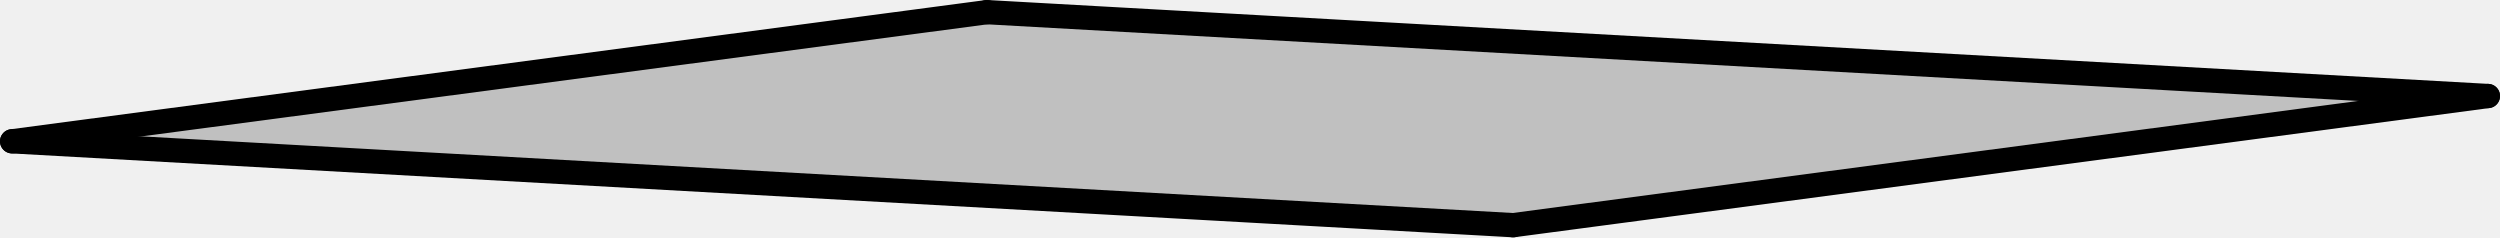
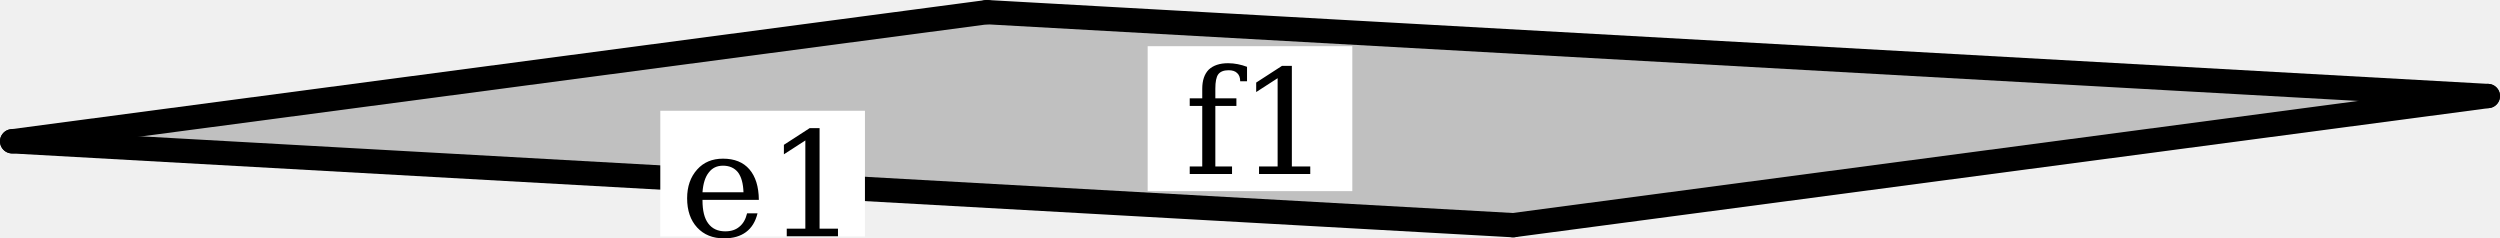
<svg xmlns="http://www.w3.org/2000/svg" width="411.722" height="39.083" version="1.1" id="svg1">
  <defs id="defs1" />
  <style id="style">
		.arc0 {
			fill:none;
			fill-rule:evenodd;
			stroke:black;
			stroke-width:4;
			stroke-linecap:round;
			stroke-linejoin:round;
			stroke-opacity:1;
		}
		.arc1 {
			fill:none;
			fill-rule:evenodd;
			stroke:red;
			stroke-width:4;
			stroke-linecap:round;
			stroke-linejoin:round;
			stroke-opacity:1;
		}
		.arc2 {
			fill:none;
			fill-rule:evenodd;
			stroke:blue;
			stroke-width:4;
			stroke-linecap:round;
			stroke-linejoin:round;
			stroke-opacity:1;
		}
		.arc3 {
			fill:none;
			fill-rule:evenodd;
			stroke:green;
			stroke-width:4;
			stroke-linecap:round;
			stroke-linejoin:round;
			stroke-opacity:1;
		}
		.topological-dart {
			fill:#000000;
			stroke:#000000;
			stroke-width:0;
			stroke-linecap:round;
			stroke-linejoin:round;
			stroke-dasharray:none;
			paint-order:markers fill stroke;
		}
	</style>
  <polygon points="906.861,466.713 746.332,487.983 746.332,487.983 499.139,474.171 499.139,474.171 659.668,452.901 906.861,466.713 " id="face_7_6_5_4_3_2_1_0" style="fill:#c0c0c0;stroke:none" opacity="1" transform="translate(-497.1392,-450.9006)" />
  <line class="arc0" id="link0_@0_7" x1="162.529" y1="2" x2="409.722" y2="15.813" />
  <line class="arc0" id="link1_@0_2" x1="162.529" y1="2" x2="2" y2="23.27" />
  <line class="arc0" id="link6_@0_5" x1="409.722" y1="15.813" x2="249.193" y2="37.083" />
  <line class="arc0" id="link3_@0_4" x1="2" y1="23.27" x2="249.193" y2="37.083" />
+   <text xml:space="preserve" style="fill:#ffffff;fill-opacity:1;stroke:none;stroke-width:2.5;-inkscape-font-specification:'DejaVu Math TeX Gyre, Normal';font-family:'DejaVu Math TeX Gyre';font-weight:normal;font-style:normal;font-stretch:normal;font-variant:normal;font-size:12px;font-variant-ligatures:normal;font-variant-caps:normal;font-variant-numeric:normal;font-variant-east-asian:normal" x="129.957" y="27.976" id="text1">
+     <tspan id="tspan1" x="129.957" y="27.976" />
+   </text>
+   <g id="g7" transform="matrix(2,0,0,2,-142.7598,-24.43972)">
+     <rect style="fill:#ffffff;fill-opacity:1;stroke:none;stroke-width:1.598" id="rect1" width="16.851" height="10.353" x="125.752" y="21.341" />
+     <text xml:space="preserve" style="font-style:normal;font-variant:normal;font-weight:normal;font-stretch:normal;font-size:12px;font-family:'DejaVu Math TeX Gyre';-inkscape-font-specification:'DejaVu Math TeX Gyre, Normal';font-variant-ligatures:normal;font-variant-caps:normal;font-variant-numeric:normal;font-variant-east-asian:normal;fill:#000000;fill-opacity:1;stroke:none;stroke-width:2.5" x="127.368" y="31.676" id="text2">
+       <tspan id="tspan2" x="127.368" y="31.676">e1</tspan>
+     </text>
+   </g>
+   <g id="g8" transform="matrix(2,0,0,2,-199.4411,-18.63676)">
+     <rect style="fill:#ffffff;fill-opacity:1;stroke:none;stroke-width:1.716" id="rect1-6" width="16.851" height="11.934" x="194.225" y="13.122" />
+     <text xml:space="preserve" style="font-style:normal;font-variant:normal;font-weight:normal;font-stretch:normal;font-size:12px;font-family:'DejaVu Math TeX Gyre';-inkscape-font-specification:'DejaVu Math TeX Gyre, Normal';font-variant-ligatures:normal;font-variant-caps:normal;font-variant-numeric:normal;font-variant-east-asian:normal;fill:#000000;fill-opacity:1;stroke:none;stroke-width:2.5" x="197.251" y="23.649" id="text6">
+       <tspan id="tspan6" x="197.251" y="23.649">f1</tspan>
+     </text>
+   </g>
</svg>
